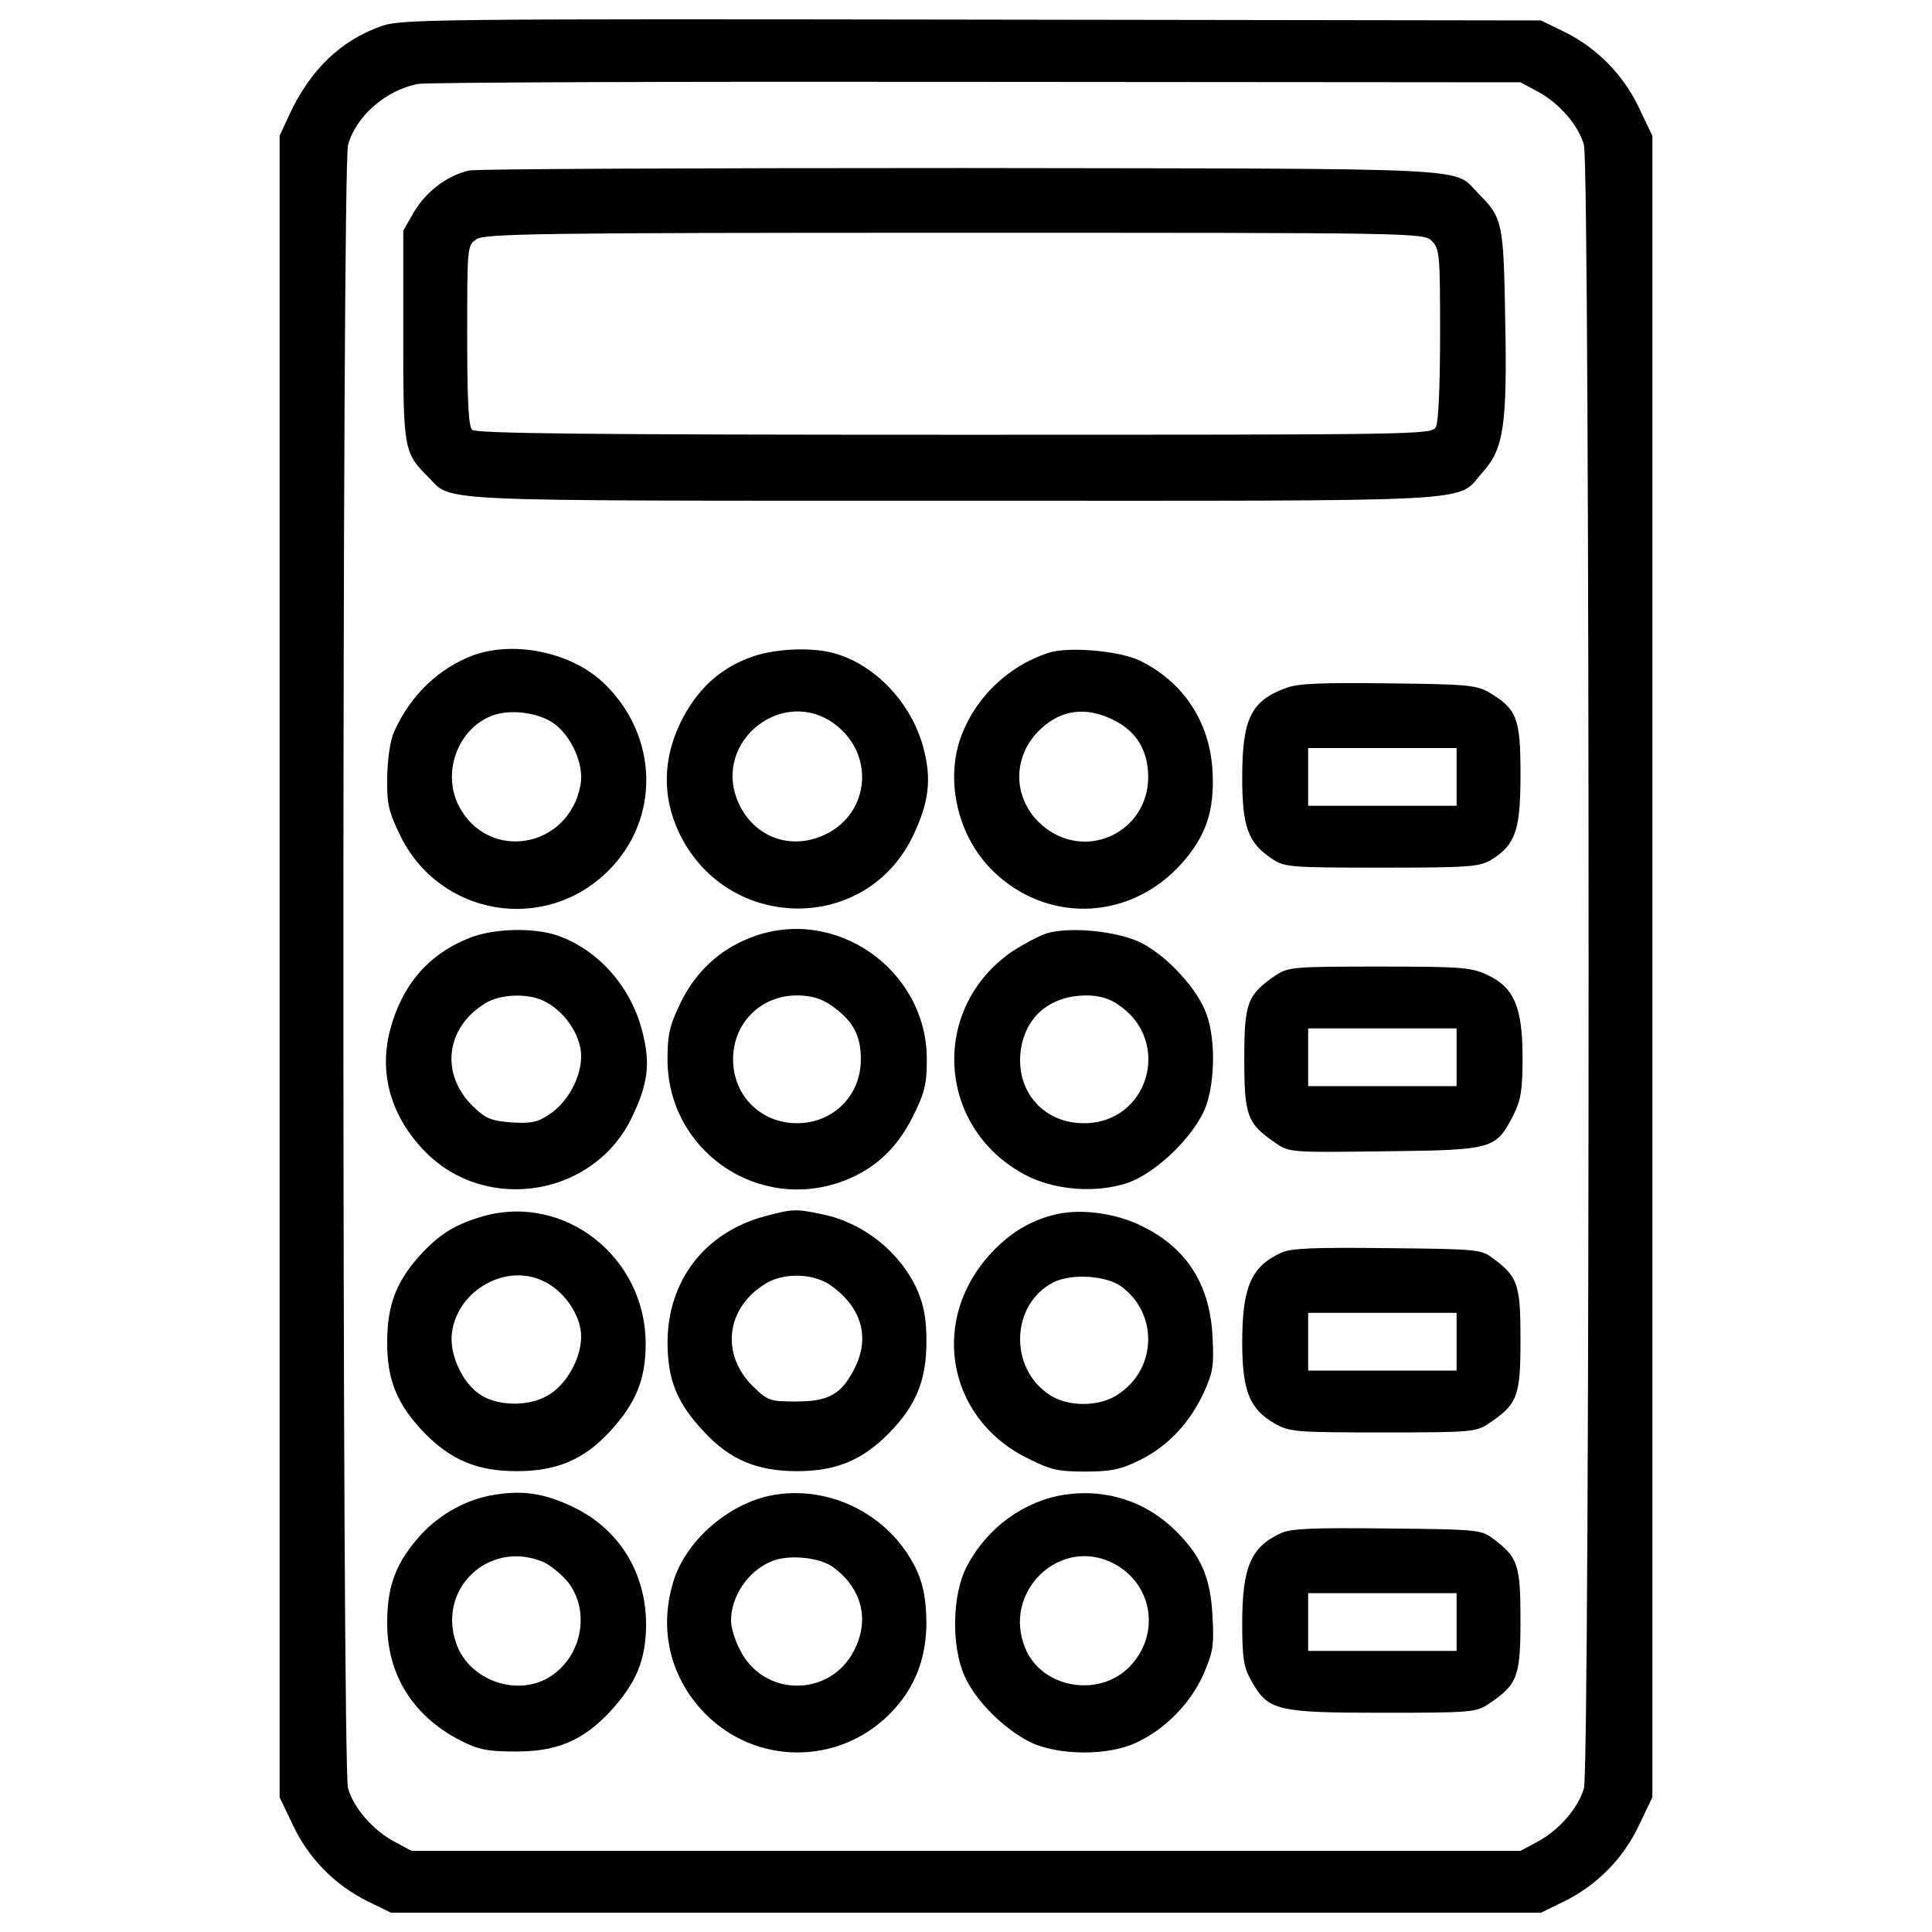
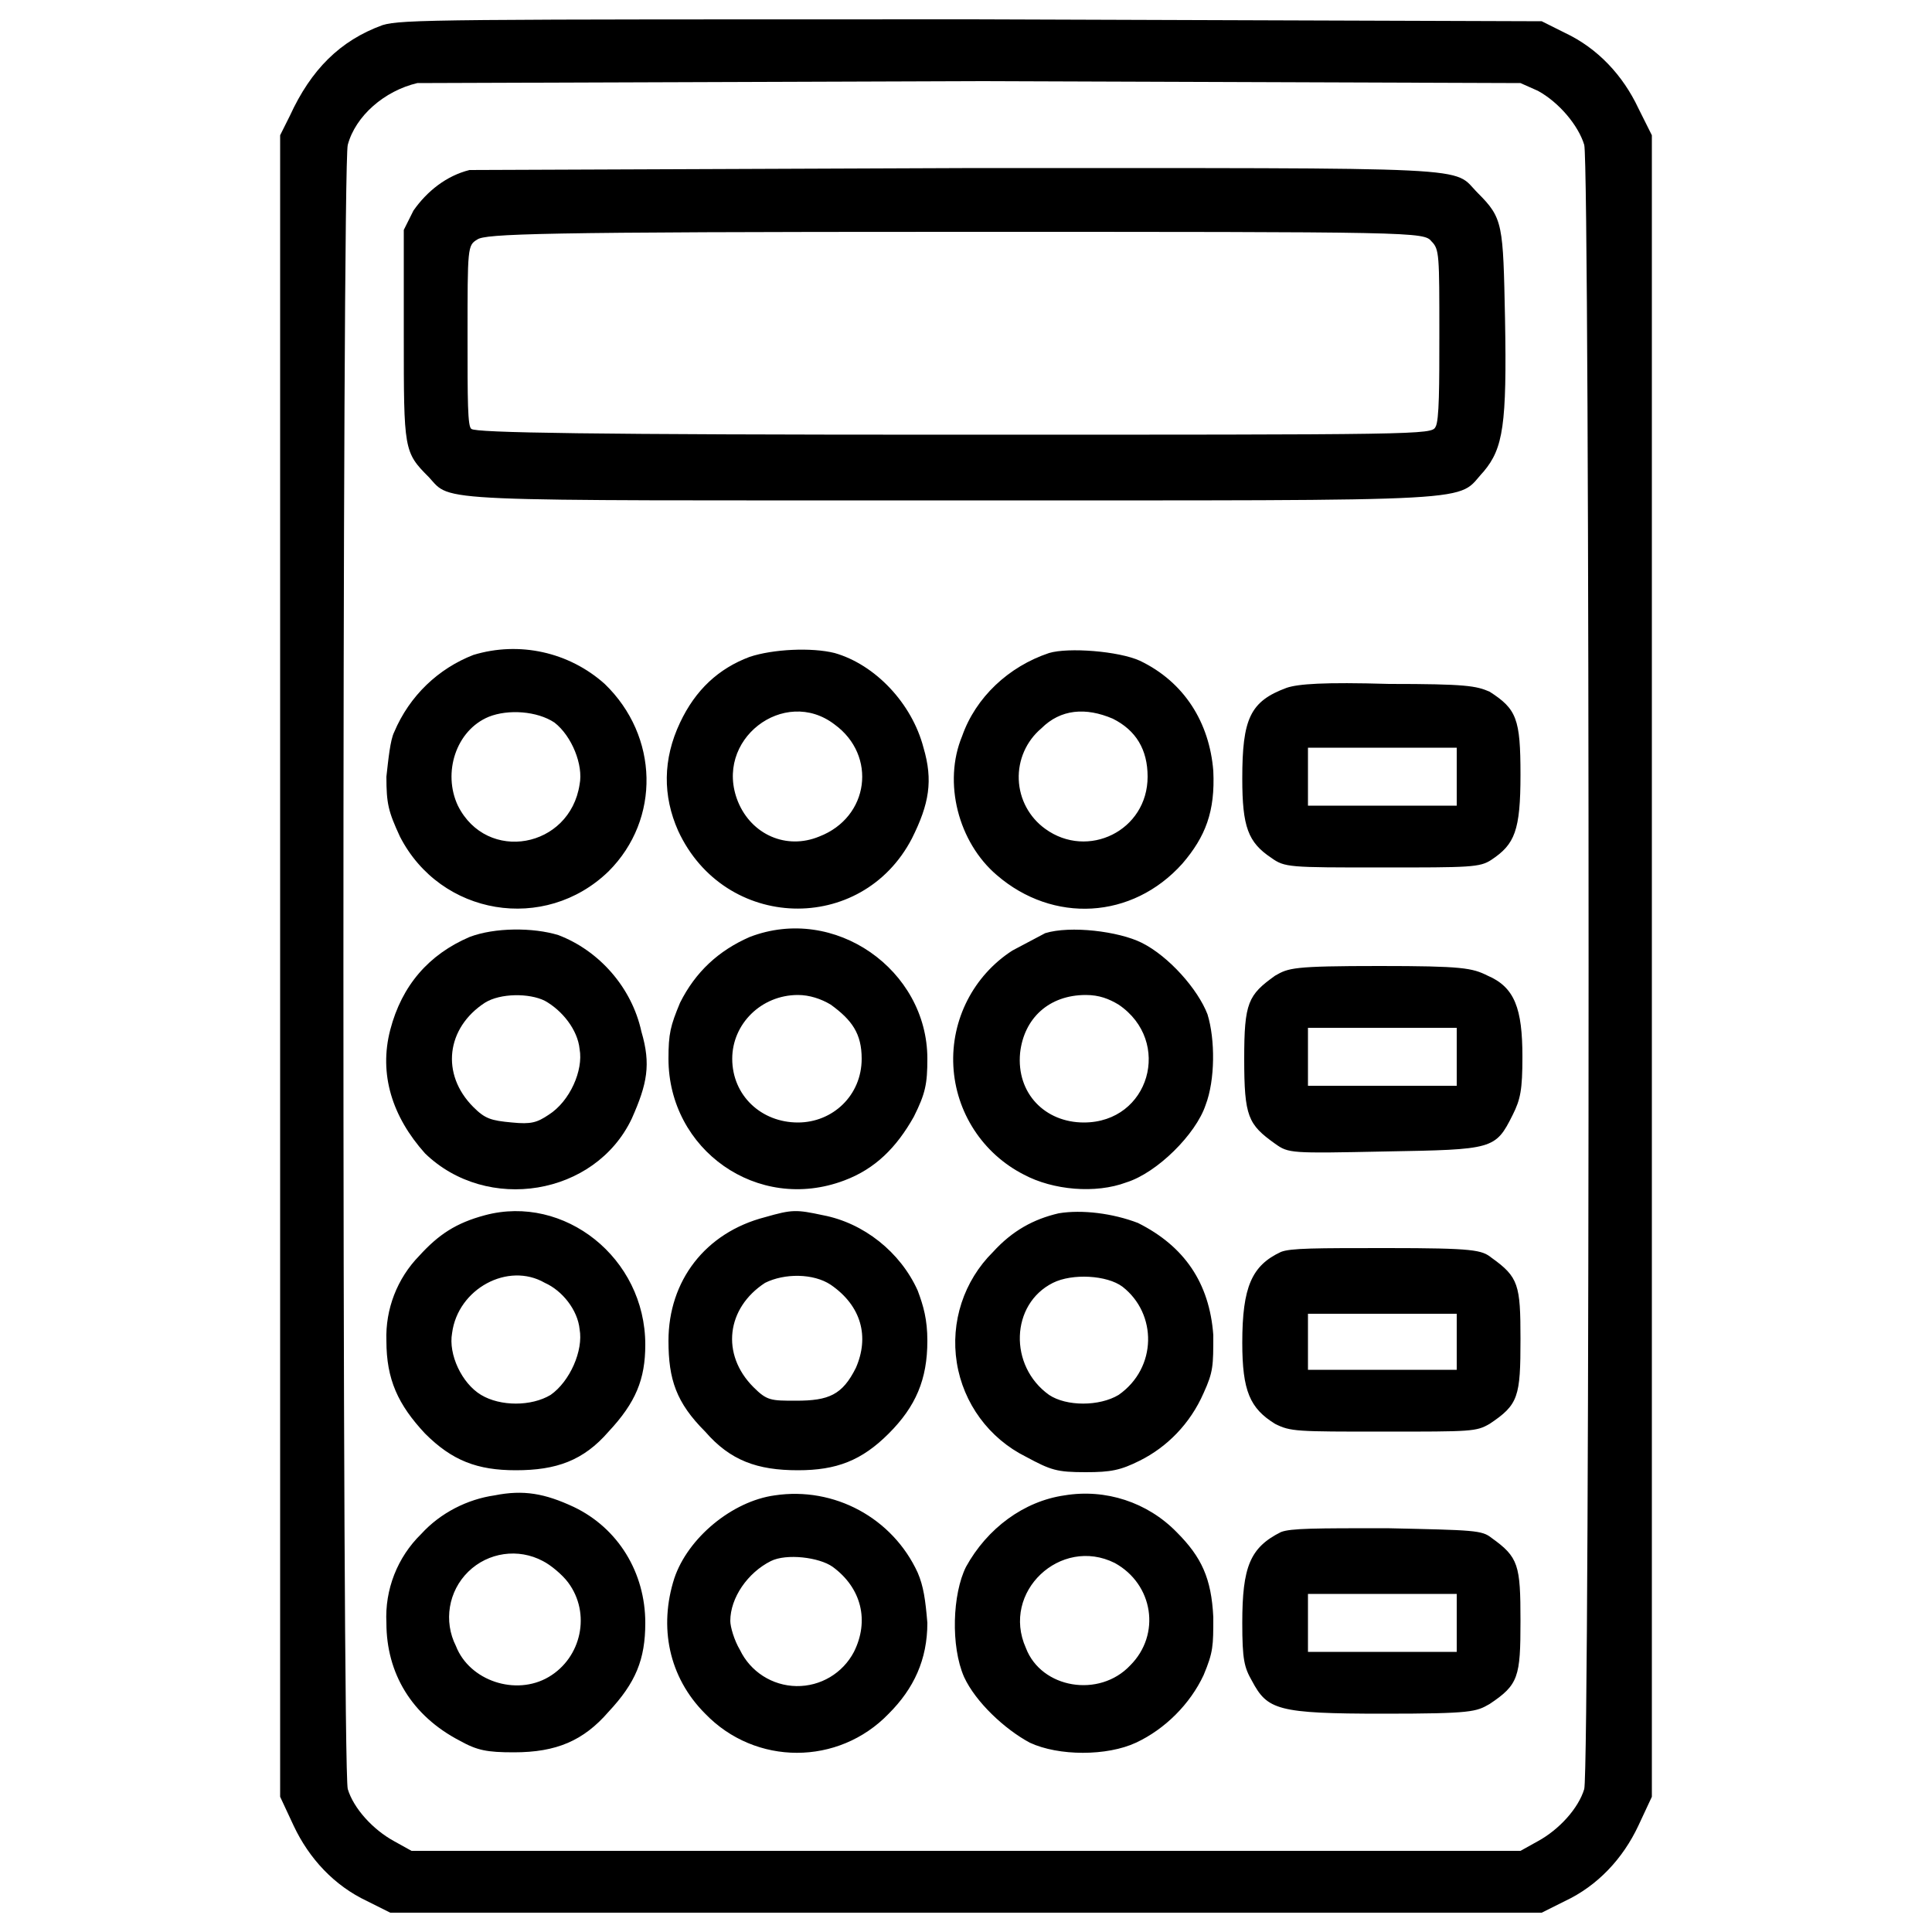
- <svg xmlns="http://www.w3.org/2000/svg" version="1.1" x="0px" y="0px" viewBox="0 0 1000 1000" enable-background="new 0 0 1000 1000" xml:space="preserve">
-   <g>
-     <g transform="translate(0,511) scale(0.1,-0.1)">
-       <path d="M1978.5,4976.4c-215.5-74.7-373.4-228.3-482.2-463l-49.1-106.7V107.1v-4299.6l68.3-143c81.1-172.8,217.6-311.5,386.2-394.8l121.6-59.7H5000h2976.6l121.6,59.7c168.6,83.2,305.1,221.9,386.2,394.8l68.3,143V107.1v4299.6l-68.3,143c-81.1,172.8-217.6,311.5-386.2,394.8l-121.6,59.7l-2944.6,4.3C2268.7,5012.6,2081,5010.5,1978.5,4976.4z M7957.4,4637.1c113.1-59.7,213.4-177.1,241.1-277.4c32-113.1,32-8392.2,0-8505.3c-27.8-100.3-128-217.6-241.1-277.4l-87.5-47H5000H2130l-87.5,47c-113.1,59.7-213.4,177.1-241.1,277.4c-32,113.1-32,8392.2,0,8505.3c40.5,147.2,192,281.7,360.6,315.8c40.5,8.5,1342.2,12.8,2891.3,10.7L7870,4684L7957.4,4637.1z" />
-       <path d="M2426.6,4227.4c-115.2-27.7-219.8-108.8-281.7-211.2l-57.6-100.3v-544.1c0-593.2,2.1-603.9,132.3-734c123.8-125.9-21.3-119.5,2718.5-119.5c2808.1,0,2592.6-12.8,2737.7,149.4c106.7,119.5,125.9,239,115.2,787.4c-8.5,499.3-12.8,527.1-136.6,650.8c-140.8,140.8,66.1,130.2-2675.8,134.4C3610.9,4240.2,2462.9,4235.9,2426.6,4227.4z M7411.2,3862.5c40.5-40.5,42.7-70.4,42.7-482.2c0-260.3-8.5-454.5-21.3-480.1c-21.3-40.5-72.6-40.5-2492.3-40.5c-1892.7,0-2477.3,6.4-2496.5,25.6c-19.2,19.2-25.6,157.9-25.6,488.6c0,456.6,0,465.2,46.9,497.2c42.7,29.9,313.7,34.1,2475.2,34.1C7340.8,3905.2,7368.5,3905.2,7411.2,3862.5z" />
-       <path d="M2454.4,1720.2c-181.4-66.2-330.7-209.1-414-396.9c-21.3-44.8-34.1-140.8-36.3-234.7c-2.1-140.8,6.4-177.1,68.3-305.1c204.8-416.1,749-507.8,1077.6-179.2c268.9,268.9,258.2,695.6-21.3,966.6C2964.4,1730.9,2669.9,1794.9,2454.4,1720.2z M2866.2,1366c91.8-66.1,157.9-213.4,138.7-317.9c-59.7-330.7-480.1-403.3-631.6-106.7c-83.2,166.4-8.5,384.1,160,458.8C2625.1,1442.8,2780.9,1425.7,2866.2,1366z" />
-       <path d="M3877.6,1705.3c-157.9-59.7-273.1-168.6-354.2-332.9c-91.7-187.8-96-382-12.8-563.3c236.8-516.4,953.8-539.9,1207.7-40.5c89.6,181.4,106.7,305.1,59.8,475.8c-61.9,228.3-249.7,426.8-460.9,484.4C4197.7,1762.9,3997.1,1752.2,3877.6,1705.3z M4323.6,1359.6c215.5-164.3,172.8-484.4-78.9-580.4c-175-68.3-354.2,10.7-426.8,185.6C3689.9,1276.4,4056.9,1562.3,4323.6,1359.6z" />
-       <path d="M5426.8,1730.9c-204.8-66.2-373.4-226.2-450.2-426.8c-91.8-243.3-12.8-550.5,187.8-725.5c283.8-251.8,695.6-224.1,951.7,61.9c125.9,140.8,170.7,273.1,160,475.8c-12.8,253.9-149.4,463-375.5,574C5793.8,1741.5,5531.3,1765,5426.8,1730.9z M5759.6,1385.2c121.6-57.6,183.5-160,183.5-296.6c0-279.5-309.4-433.2-531.3-264.6c-170.7,130.2-183.5,367-23.5,514.2C5492.9,1436.4,5620.9,1453.5,5759.6,1385.2z" />
-       <path d="M6658,1549.5c-183.5-66.2-228.3-160-228.3-465.2c0-251.8,29.9-335,149.4-416.1c68.3-46.9,87.5-49.1,571.9-49.1c456.6,0,505.7,4.3,567.6,40.5c125.9,79,151.5,151.5,151.5,443.8c0,290.2-19.2,337.1-162.2,422.5c-66.2,38.4-117.4,42.7-520.7,47C6845.7,1577.2,6719.8,1573,6658,1549.5z M7539.2,1088.6V939.2h-384.1H6771v149.4V1238h384.1h384.1V1088.6z" />
-       <path d="M2433,256.4c-213.4-83.2-352.1-243.3-414-478c-59.7-228.3,6.4-452.4,185.6-633.7c317.9-317.9,870.6-224,1064.8,179.2c85.3,177.1,98.2,279.5,55.5,446c-57.6,230.4-226.2,422.5-437.4,497.2C2763.8,309.8,2558.9,305.5,2433,256.4z M2821.4-74.3c91.8-47,166.4-147.2,183.5-245.4c19.2-113.1-53.3-266.7-160-337.1c-61.9-42.7-96-49.1-198.4-42.7c-104.6,8.5-132.3,19.2-196.3,81.1C2277.3-452,2305-208.7,2512-82.9C2590.9-33.8,2738.2-29.5,2821.4-74.3z" />
-       <path d="M3884,256.4c-160-61.9-281.7-175-360.6-335c-57.6-119.5-68.3-164.3-68.3-294.5c0-471.6,467.3-795.9,911.1-629.5c162.2,61.9,277.4,168.6,360.6,337.1c59.7,119.5,70.4,166.4,70.4,292.3C4797.3,94.2,4317.2,427.1,3884,256.4z M4295.8-89.2c117.4-81.1,160-155.8,160-283.8c0-187.8-143-330.7-330.7-330.7c-187.8,0-330.7,143-330.7,330.7c0,187.8,143,330.7,330.7,330.7C4193.4-42.3,4246.8-57.2,4295.8-89.2z" />
-       <path d="M5414,277.8c-38.4-12.8-113.1-53.3-170.7-89.6c-428.9-290.2-399-909,57.6-1156.5c149.4-81.1,367-100.3,533.4-44.8c153.6,51.2,358.5,253.9,409.7,403.3c44.8,132.3,46.9,339.3,2.1,467.3c-44.8,130.2-200.6,300.9-337.2,371.3C5787.4,290.6,5535.6,316.2,5414,277.8z M5789.5-91.4c279.5-187.8,155.8-612.4-179.2-612.4c-204.8,0-347.8,157.9-328.6,362.7c19.2,183.5,147.2,296.6,339.3,298.7C5687.1-42.3,5742.6-57.2,5789.5-91.4z" />
-       <path d="M6600.4,60.1c-145.1-100.3-160-140.8-160-433.2c0-292.3,14.9-332.9,162.2-433.2c70.4-49.1,79-49.1,567.6-42.7c561.2,6.4,571.8,10.7,663.6,187.8c38.4,79,46.9,128,46.9,296.6c0,258.2-42.7,362.7-179.2,426.8c-83.2,40.5-130.1,44.8-561.2,44.8C6687.8,107.1,6668.6,104.9,6600.4,60.1z M7539.2-362.4v-149.4h-384.1H6771v149.4V-213h384.1h384.1V-362.4z" />
-       <path d="M2505.6-1183.9c-145.1-40.5-232.6-93.9-332.9-204.9c-121.6-134.4-168.6-258.2-168.6-445.9c-2.1-198.4,53.3-328.6,194.2-473.7c138.7-140.8,275.3-196.3,475.8-196.3c204.8,0,345.7,57.6,480.1,202.7c136.6,147.2,187.8,271,187.8,456.6C3342-1397.3,2923.8-1068.7,2505.6-1183.9z M2821.4-1525.3c91.8-47,166.4-147.2,183.5-245.4c19.2-111-53.3-266.7-157.9-335c-96-64-258.2-66.1-356.3-6.4c-96,59.7-166.4,211.2-151.5,324.3C2369-1563.7,2627.2-1422.9,2821.4-1525.3z" />
-       <path d="M3956.6-1186c-307.3-83.2-499.3-330.7-501.4-648.7c0-196.3,46.9-315.8,189.9-467.3c134.4-145.1,275.3-202.7,480.1-202.7c200.6,0,337.1,55.5,475.8,196.3c140.8,143,194.2,275.3,194.2,473.7c0,119.5-12.8,185.6-46.9,266.7c-89.6,198.4-277.4,347.8-490.8,392.6C4118.7-1145.5,4099.5-1147.6,3956.6-1186z M4295.8-1540.2c160-111,209.1-266.7,130.2-426.8c-68.3-138.7-134.4-177.1-305.1-177.1c-134.4,0-147.2,4.3-219.8,74.7c-172.8,166.4-145.1,409.7,61.9,535.6C4056.9-1476.2,4206.2-1480.5,4295.8-1540.2z" />
-       <path d="M5475.8-1173.2c-128-27.7-239-89.6-339.3-196.3c-324.3-339.3-241.1-851.4,170.7-1062.6c130.2-66.2,166.4-74.7,309.4-74.7c134.4,0,185.6,10.7,283.8,59.7c143,70.4,258.2,192,330.7,350c46.9,102.4,53.3,138.7,44.8,292.3c-14.9,277.4-143,469.4-390.5,580.4C5759.6-1168.9,5599.6-1147.6,5475.8-1173.2z M5806.6-1550.9c187.8-140.8,181.4-422.5-17.1-554.8c-98.1-68.3-266.7-68.3-362.7,0c-207,140.8-192,467.3,25.6,578.3C5546.2-1480.5,5727.6-1491.2,5806.6-1550.9z" />
-       <path d="M6632.4-1373.8c-155.8-70.4-202.7-177.1-202.7-465.2c0-251.8,38.4-345.7,170.7-420.4c74.7-42.7,111-44.8,559.1-44.8c463,0,482.2,2.1,550.5,49.1c145.1,98.1,160,138.7,160,431c0,288.1-12.8,326.5-147.2,424.6c-55.5,42.7-91.7,44.8-542,49.1C6809.5-1346.1,6681.4-1350.3,6632.4-1373.8z M7539.2-1834.7v-149.4h-384.1H6771v149.4v149.4h384.1h384.1V-1834.7z" />
-       <path d="M2563.2-2626.3c-143-21.3-283.8-98.2-384.1-207c-125.9-138.7-175-260.3-175-452.4c-2.1-268.8,130.2-484.4,377.7-612.4c91.8-46.9,138.7-57.6,281.7-57.6c215.5-2.1,352.1,55.5,490.8,202.7c138.7,149.4,189.9,271,189.9,458.8c-2.1,266.7-140.8,490.8-377.7,603.9C2819.3-2619.9,2710.4-2602.9,2563.2-2626.3z M2810.7-2974.1c38.4-17.1,98.2-66.1,132.3-108.8c115.2-153.6,66.1-390.5-104.6-490.8c-166.4-98.1-405.4-12.8-473.7,168.6C2255.9-3119.2,2526.9-2856.8,2810.7-2974.1z" />
-       <path d="M4014.2-2626.3c-224-34.1-450.2-221.9-522.8-431c-85.4-253.9-27.7-512.1,157.9-702c262.5-266.7,687.1-268.8,953.8-4.3c130.2,130.2,192,285.9,192,478c-2.1,115.2-14.9,187.8-46.9,260.3C4622.3-2745.8,4317.2-2579.4,4014.2-2626.3z M4312.9-3001.9c149.4-111,189.9-273.1,106.7-433.2c-125.9-243.3-471.6-239-591.1,8.5c-25.6,49.1-44.8,115.2-44.8,147.2c0,123.8,83.2,251.8,202.7,305.1C4071.8-2933.6,4240.4-2948.5,4312.9-3001.9z" />
-       <path d="M5512.1-2626.3c-211.3-32-403.3-170.7-507.8-371.3c-76.8-145.1-81.1-416.1-10.7-569.7c57.6-128,202.7-271,337.1-339.3c145.1-70.4,401.2-72.6,548.4-4.3c149.4,68.3,279.5,200.6,347.8,349.9c51.2,117.4,57.6,149.4,49.1,305.1c-10.7,200.6-57.6,309.4-187.8,439.6C5934.6-2662.6,5727.6-2594.3,5512.1-2626.3z M5768.2-2984.8c198.4-106.7,239-362.7,81.1-529.2c-157.9-166.4-456.6-115.2-542,91.7C5183.5-3127.8,5490.8-2835.4,5768.2-2984.8z" />
-       <path d="M6632.4-2824.8c-157.9-70.4-202.7-177.1-202.7-467.3c0-185.6,8.5-230.4,49.1-300.9c85.4-151.5,130.2-162.2,678.5-162.2c465.2,0,484.4,2.1,552.7,49.1c145.1,98.2,160,138.7,160,431c0,288.1-12.8,326.5-147.2,424.6c-55.5,42.7-91.7,44.8-542,49.1C6807.3-2797.1,6681.4-2801.3,6632.4-2824.8z M7539.2-3285.7V-3435h-384.1H6771v149.4v149.4h384.1h384.1V-3285.7z" />
-     </g>
-   </g>
+ <svg xmlns="http://www.w3.org/2000/svg" viewBox="0 0 1000 1000" xml:space="preserve">
+   <path d="M198 13c-22 8-37 23-48 47l-5 10v860l7 15c8 17 21 31 38 39l12 6h596l12-6c17-8 30-22 38-39l7-15V70l-7-14c-8-17-21-31-38-39l-12-6-295-1c-276 0-295 0-305 3zm598 34c11 6 21 18 24 28 3 11 3 839 0 851-3 10-13 21-24 27l-9 5H213l-9-5c-11-6-21-17-24-27-3-12-3-840 0-851 4-15 19-28 36-32l289-1 282 1 9 4z" />
+   <path d="M243 88c-12 3-22 11-29 21l-5 10v55c0 59 0 60 13 73 12 13-2 12 272 12 281 0 259 1 274-15 10-12 12-24 11-79-1-49-1-52-14-65-14-14 7-13-267-13l-255 1zm498 37c4 4 4 7 4 48 0 26 0 45-2 48-2 4-7 4-249 4-189 0-248-1-250-3-2-1-2-15-2-48 0-46 0-47 5-50 4-3 31-4 247-4 240 0 243 0 247 5zM245 339c-18 7-33 21-41 40-2 4-3 14-4 23 0 14 1 18 7 31 21 41 75 50 108 18 27-27 26-70-2-97a71 71 0 0 0-68-15zm42 35c9 7 15 22 13 32-5 33-48 41-63 11-8-17-1-39 16-46 10-4 25-3 34 3zM388 340c-16 6-28 17-36 34-9 19-9 38-1 56 24 52 95 54 121 4 9-18 11-30 6-47-6-23-25-43-46-49-12-3-32-2-44 2zm44 35c22 16 18 48-8 58-17 7-35-1-42-18-13-32 24-60 50-40zM543 338c-21 7-38 23-45 43-10 24-2 55 18 72 29 25 70 23 96-6 12-14 17-27 16-48-2-25-15-46-38-57-11-5-37-7-47-4zm33 34c12 6 18 16 18 30 0 28-31 43-53 27a33 33 0 0 1-2-52c10-10 23-11 37-5zM666 356c-19 7-23 16-23 47 0 25 3 33 15 41 7 5 9 5 57 5 46 0 51 0 57-4 12-8 15-15 15-44s-2-34-16-43c-7-3-12-4-52-4-34-1-47 0-53 2zm88 46v15h-77v-30h77v15zM243 485c-21 9-35 25-41 48s1 45 18 64c32 31 88 22 107-18 8-18 10-28 5-45-5-23-22-42-43-50-13-4-33-4-46 1zm39 33c9 5 17 15 18 25 2 11-5 27-16 34-6 4-9 5-19 4-11-1-14-2-20-8-17-17-14-41 6-54 8-5 23-5 31-1z" />
+   <path d="M388 485c-16 7-28 18-36 34-5 12-6 16-6 29 0 47 46 80 91 63 16-6 27-17 36-33 6-12 7-17 7-30 0-46-48-80-92-63zm42 35c11 8 16 15 16 28 0 19-15 33-33 33-19 0-34-14-34-33 0-18 15-33 34-33 6 0 12 2 17 5zM541 483l-17 9a67 67 0 0 0 6 116c15 8 37 10 53 4 16-5 36-25 41-40 5-13 5-34 1-47-5-13-20-30-34-37-12-6-37-9-50-5zm38 37c28 19 16 61-18 61-20 0-35-15-33-36 2-18 15-30 34-30 7 0 12 2 17 5zM660 505c-14 10-16 14-16 43 0 30 2 34 16 44 7 5 8 5 57 4 56-1 57-1 66-19 4-8 5-13 5-30 0-25-4-36-18-42-8-4-13-5-56-5-45 0-47 1-54 5zm94 42v15h-77v-30h77v15zM251 629c-15 4-24 10-34 21a60 60 0 0 0-17 44c0 20 6 33 20 48 14 14 27 19 47 19 21 0 35-5 48-20 14-15 19-27 19-45 0-45-42-78-83-67zm31 35c9 4 17 14 18 24 2 11-5 27-15 34-10 6-26 6-36 0s-17-21-15-32c3-23 29-37 48-26zM396 630c-31 8-50 33-50 64 0 20 4 32 19 47 13 15 27 20 48 20 20 0 33-5 47-19s20-28 20-48c0-11-2-18-5-26-9-20-28-35-49-39-14-3-16-3-30 1zm34 35c16 11 20 27 13 43-7 14-14 17-31 17-13 0-15 0-22-7-17-17-14-41 6-54 10-5 25-5 34 1zM548 628c-13 3-24 9-34 20a66 66 0 0 0 17 106c13 7 16 8 31 8 13 0 18-1 28-6 14-7 26-19 33-35 5-11 5-14 5-30-2-27-15-46-39-58-13-5-29-7-41-5zm33 38c18 14 18 42-2 56-10 6-27 6-36 0-21-15-20-47 2-58 10-5 28-4 36 2zM663 648c-15 7-20 18-20 47 0 25 4 34 17 42 8 4 11 4 56 4 46 0 48 0 55-4 15-10 16-14 16-44 0-28-1-32-15-42-5-4-9-5-54-5-37 0-50 0-55 2zm91 46v15h-77v-29h77v14zM256 774c-14 2-28 9-38 20a60 60 0 0 0-18 46c0 26 13 48 38 61 9 5 14 6 28 6 22 0 36-6 49-21 14-15 19-27 19-46 0-26-14-49-37-60-15-7-26-9-41-6zm25 34c4 2 10 7 13 11 12 16 7 39-10 49s-41 2-48-16a33 33 0 0 1 45-44zM401 774c-22 3-45 22-52 43-8 25-3 51 16 70 26 27 69 27 95 0 13-13 20-28 20-47-1-12-2-19-5-26a70 70 0 0 0-74-40zm30 37c15 11 19 28 11 44a33 33 0 0 1-59-1c-3-5-5-12-5-15 0-12 9-25 21-31 8-4 25-2 32 3zM551 774c-21 3-40 17-51 37-7 14-8 41-1 57 6 13 21 27 34 34 15 7 40 7 55 0s28-20 35-35c5-12 5-15 5-30-1-20-6-31-19-44a66 66 0 0 0-58-19zm26 35c20 11 24 37 8 53-16 17-46 12-54-9-13-29 18-58 46-44zM663 793c-16 8-20 18-20 47 0 19 1 23 5 30 8 15 13 17 68 17 46 0 48-1 55-5 15-10 16-14 16-43s-1-33-15-43c-5-4-9-4-54-5-37 0-50 0-55 2zm91 47v15h-77v-30h77v15z" />
</svg>
